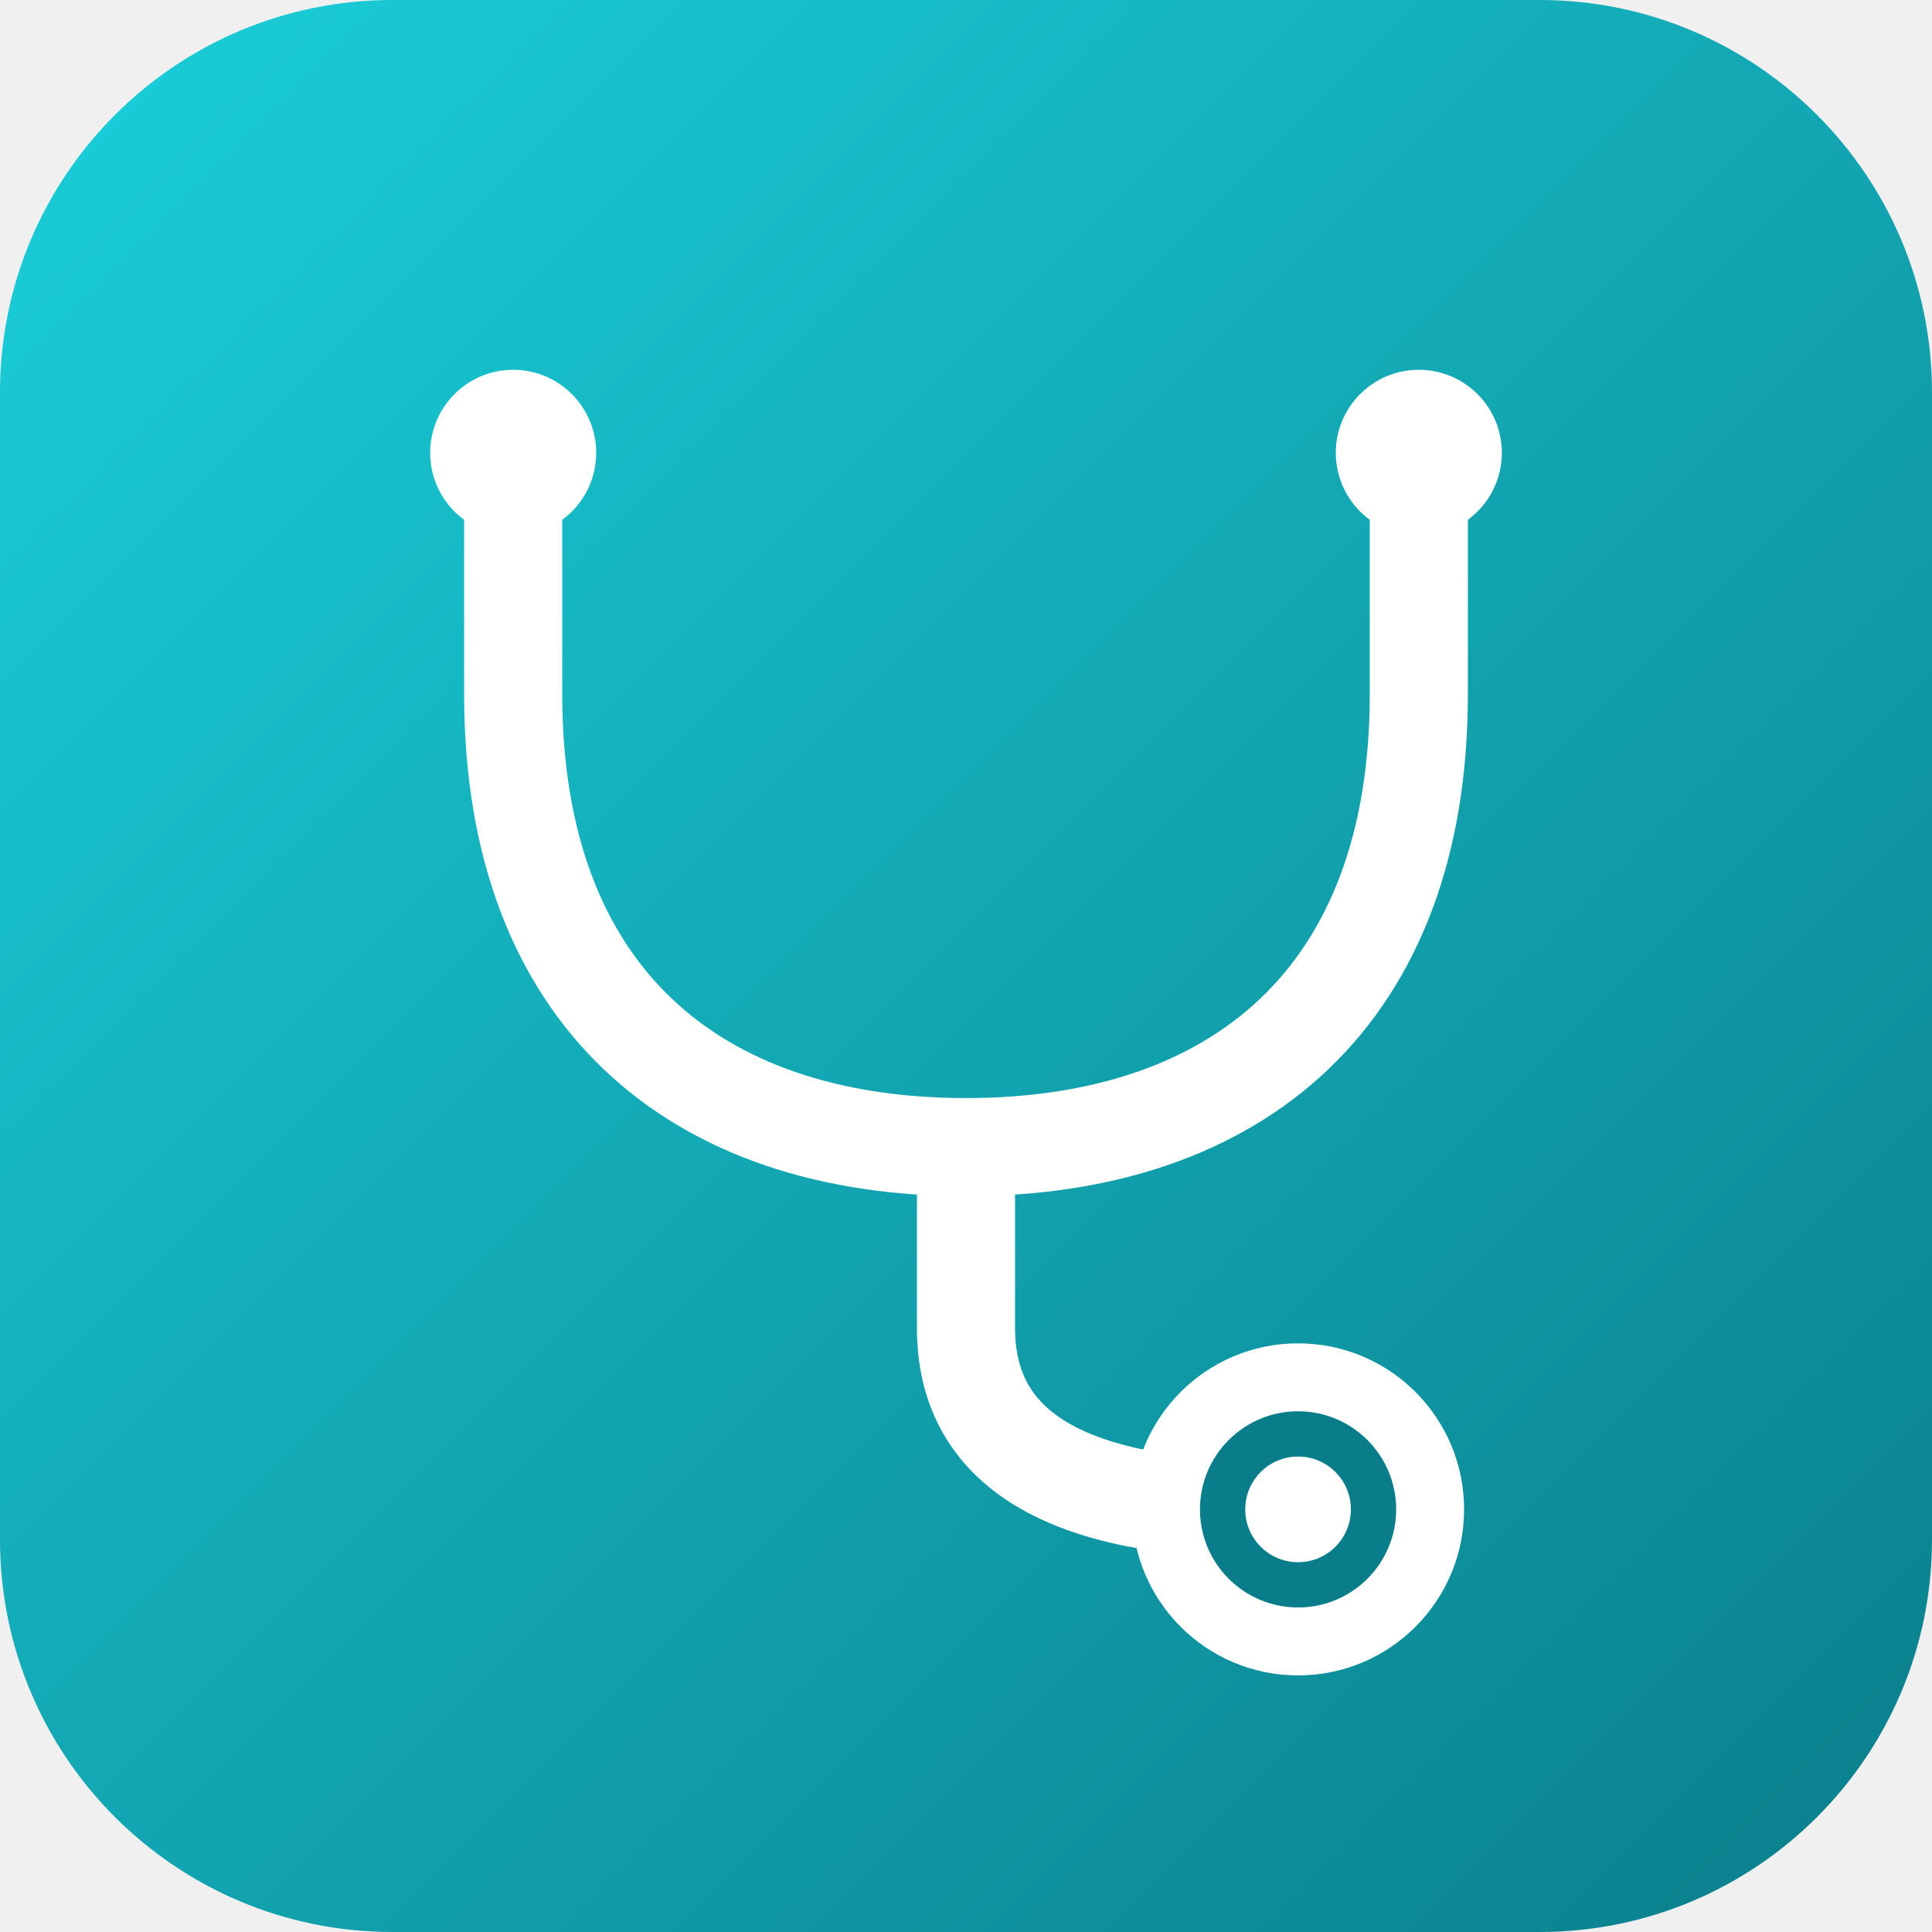
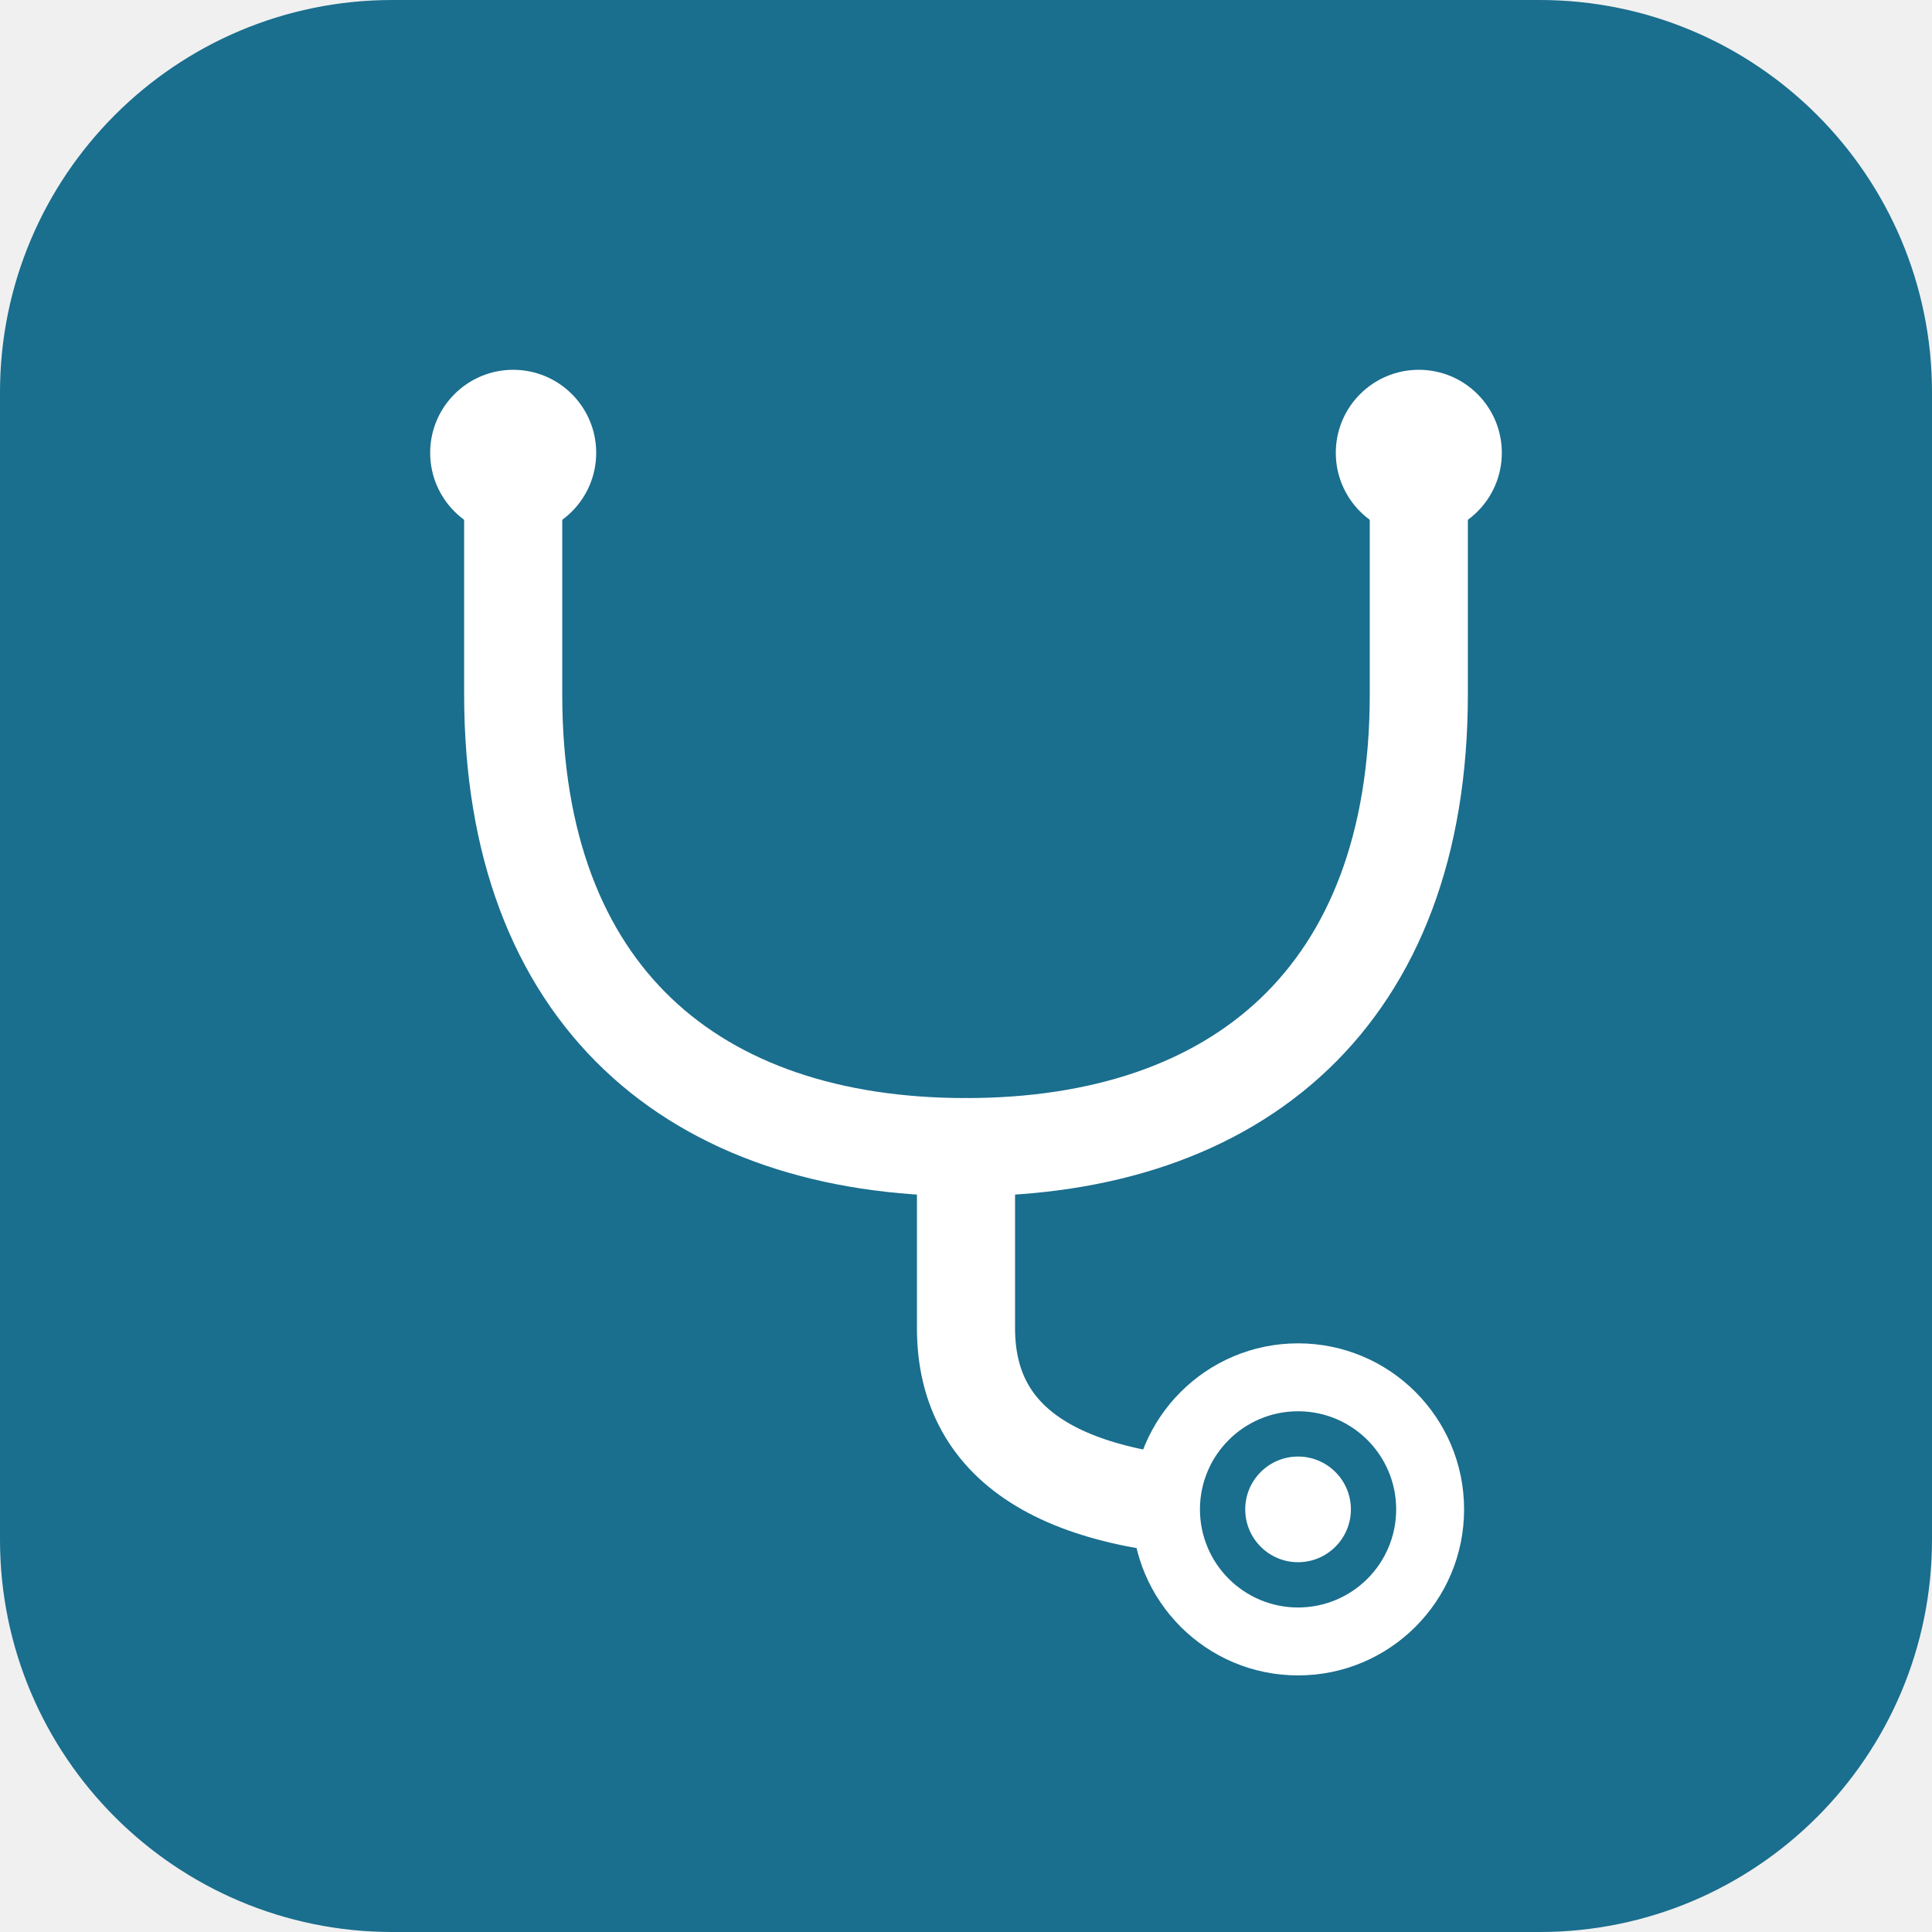
<svg xmlns="http://www.w3.org/2000/svg" viewBox="0 0 128 128">
-   <defs>
-     <linearGradient id="bg" x1="0" y1="0" x2="1" y2="1">
-       <stop offset="0" stop-color="#1ad0db" />
-       <stop offset="1" stop-color="#0a7d8a" />
-     </linearGradient>
-   </defs>
-   <rect width="128" height="128" rx="26" fill="url(#bg)" />
+   <rect width="128" height="128" rx="26" fill="#1a6e8e" />
  <g fill="none" stroke="#ffffff" stroke-width="6.5" stroke-linecap="round" stroke-linejoin="round">
    <path d="M34 32 V 46 C 34 66 46 76 64 76 C 82 76 94 66 94 46 V 32" />
    <path d="M64 76 V 88 Q 64 100 84 100" />
  </g>
  <circle cx="34" cy="30" r="5.5" fill="#ffffff" />
  <circle cx="94" cy="30" r="5.5" fill="#ffffff" />
  <circle cx="86" cy="100" r="11" fill="#ffffff" />
-   <circle cx="86" cy="100" r="5" fill="none" stroke="#0a7d8a" stroke-width="3" />
+   <circle cx="86" cy="100" r="5" fill="none" stroke="#1a6e8e" stroke-width="3" />
</svg>
